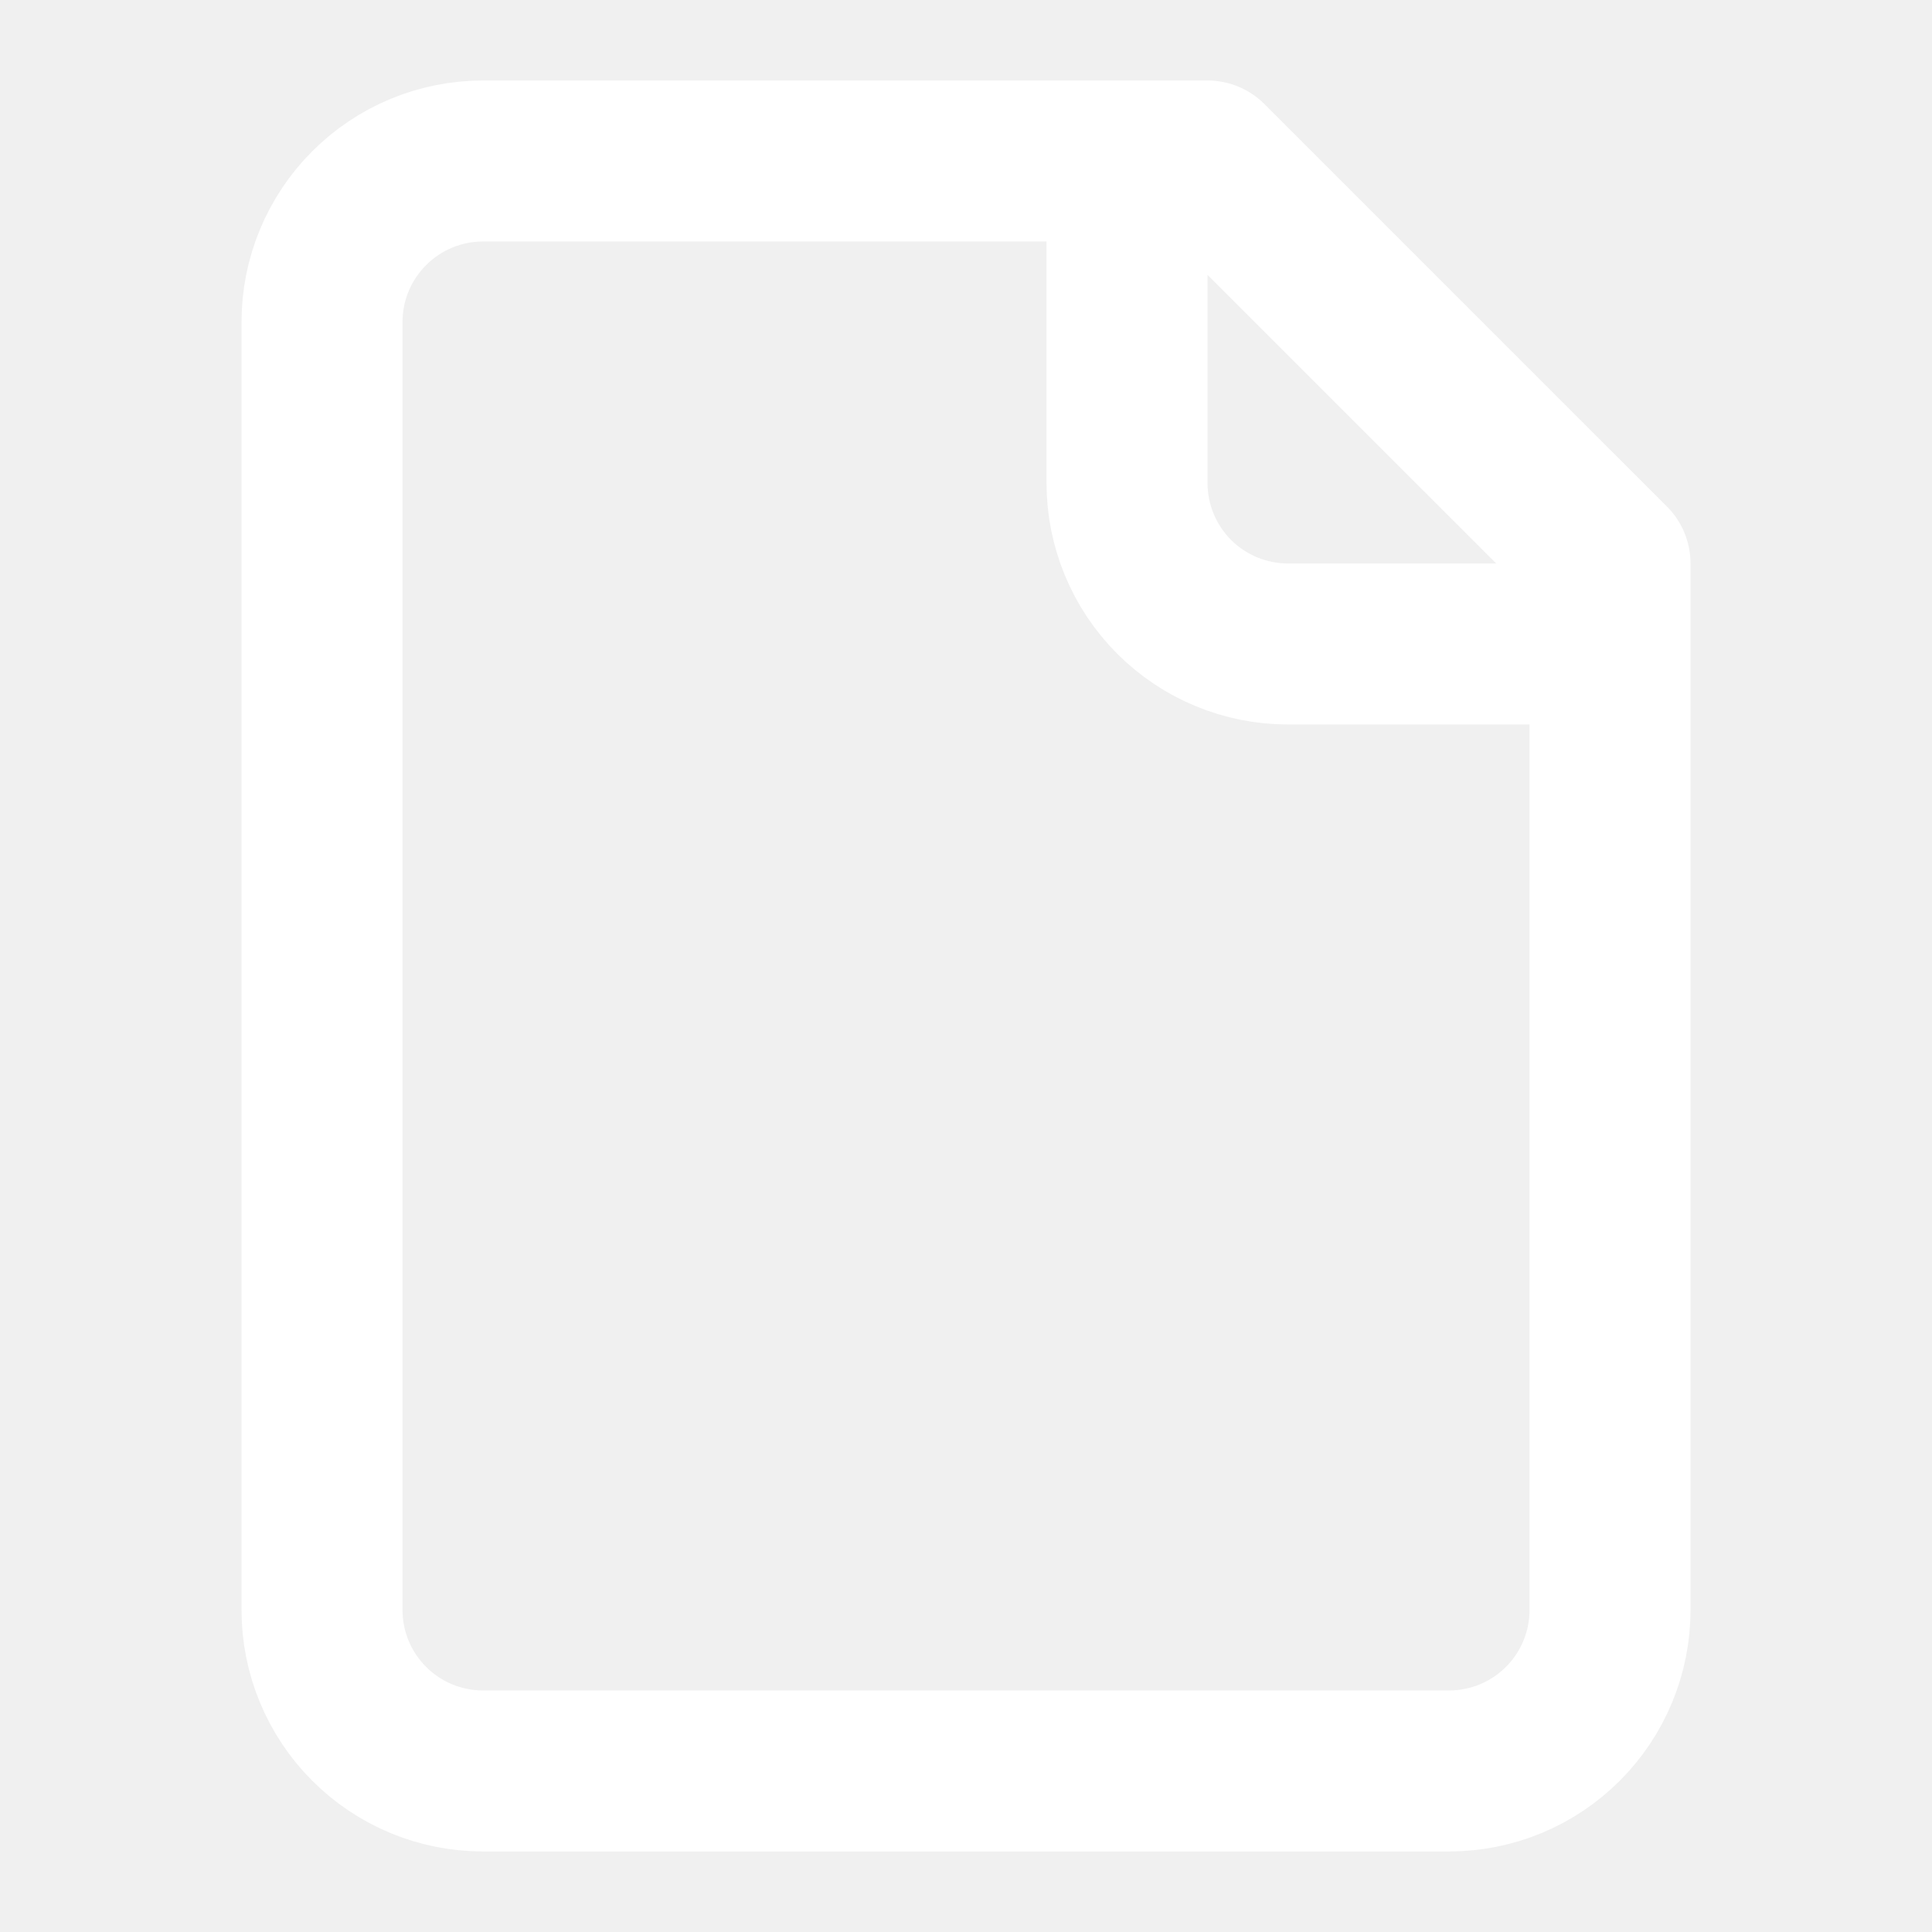
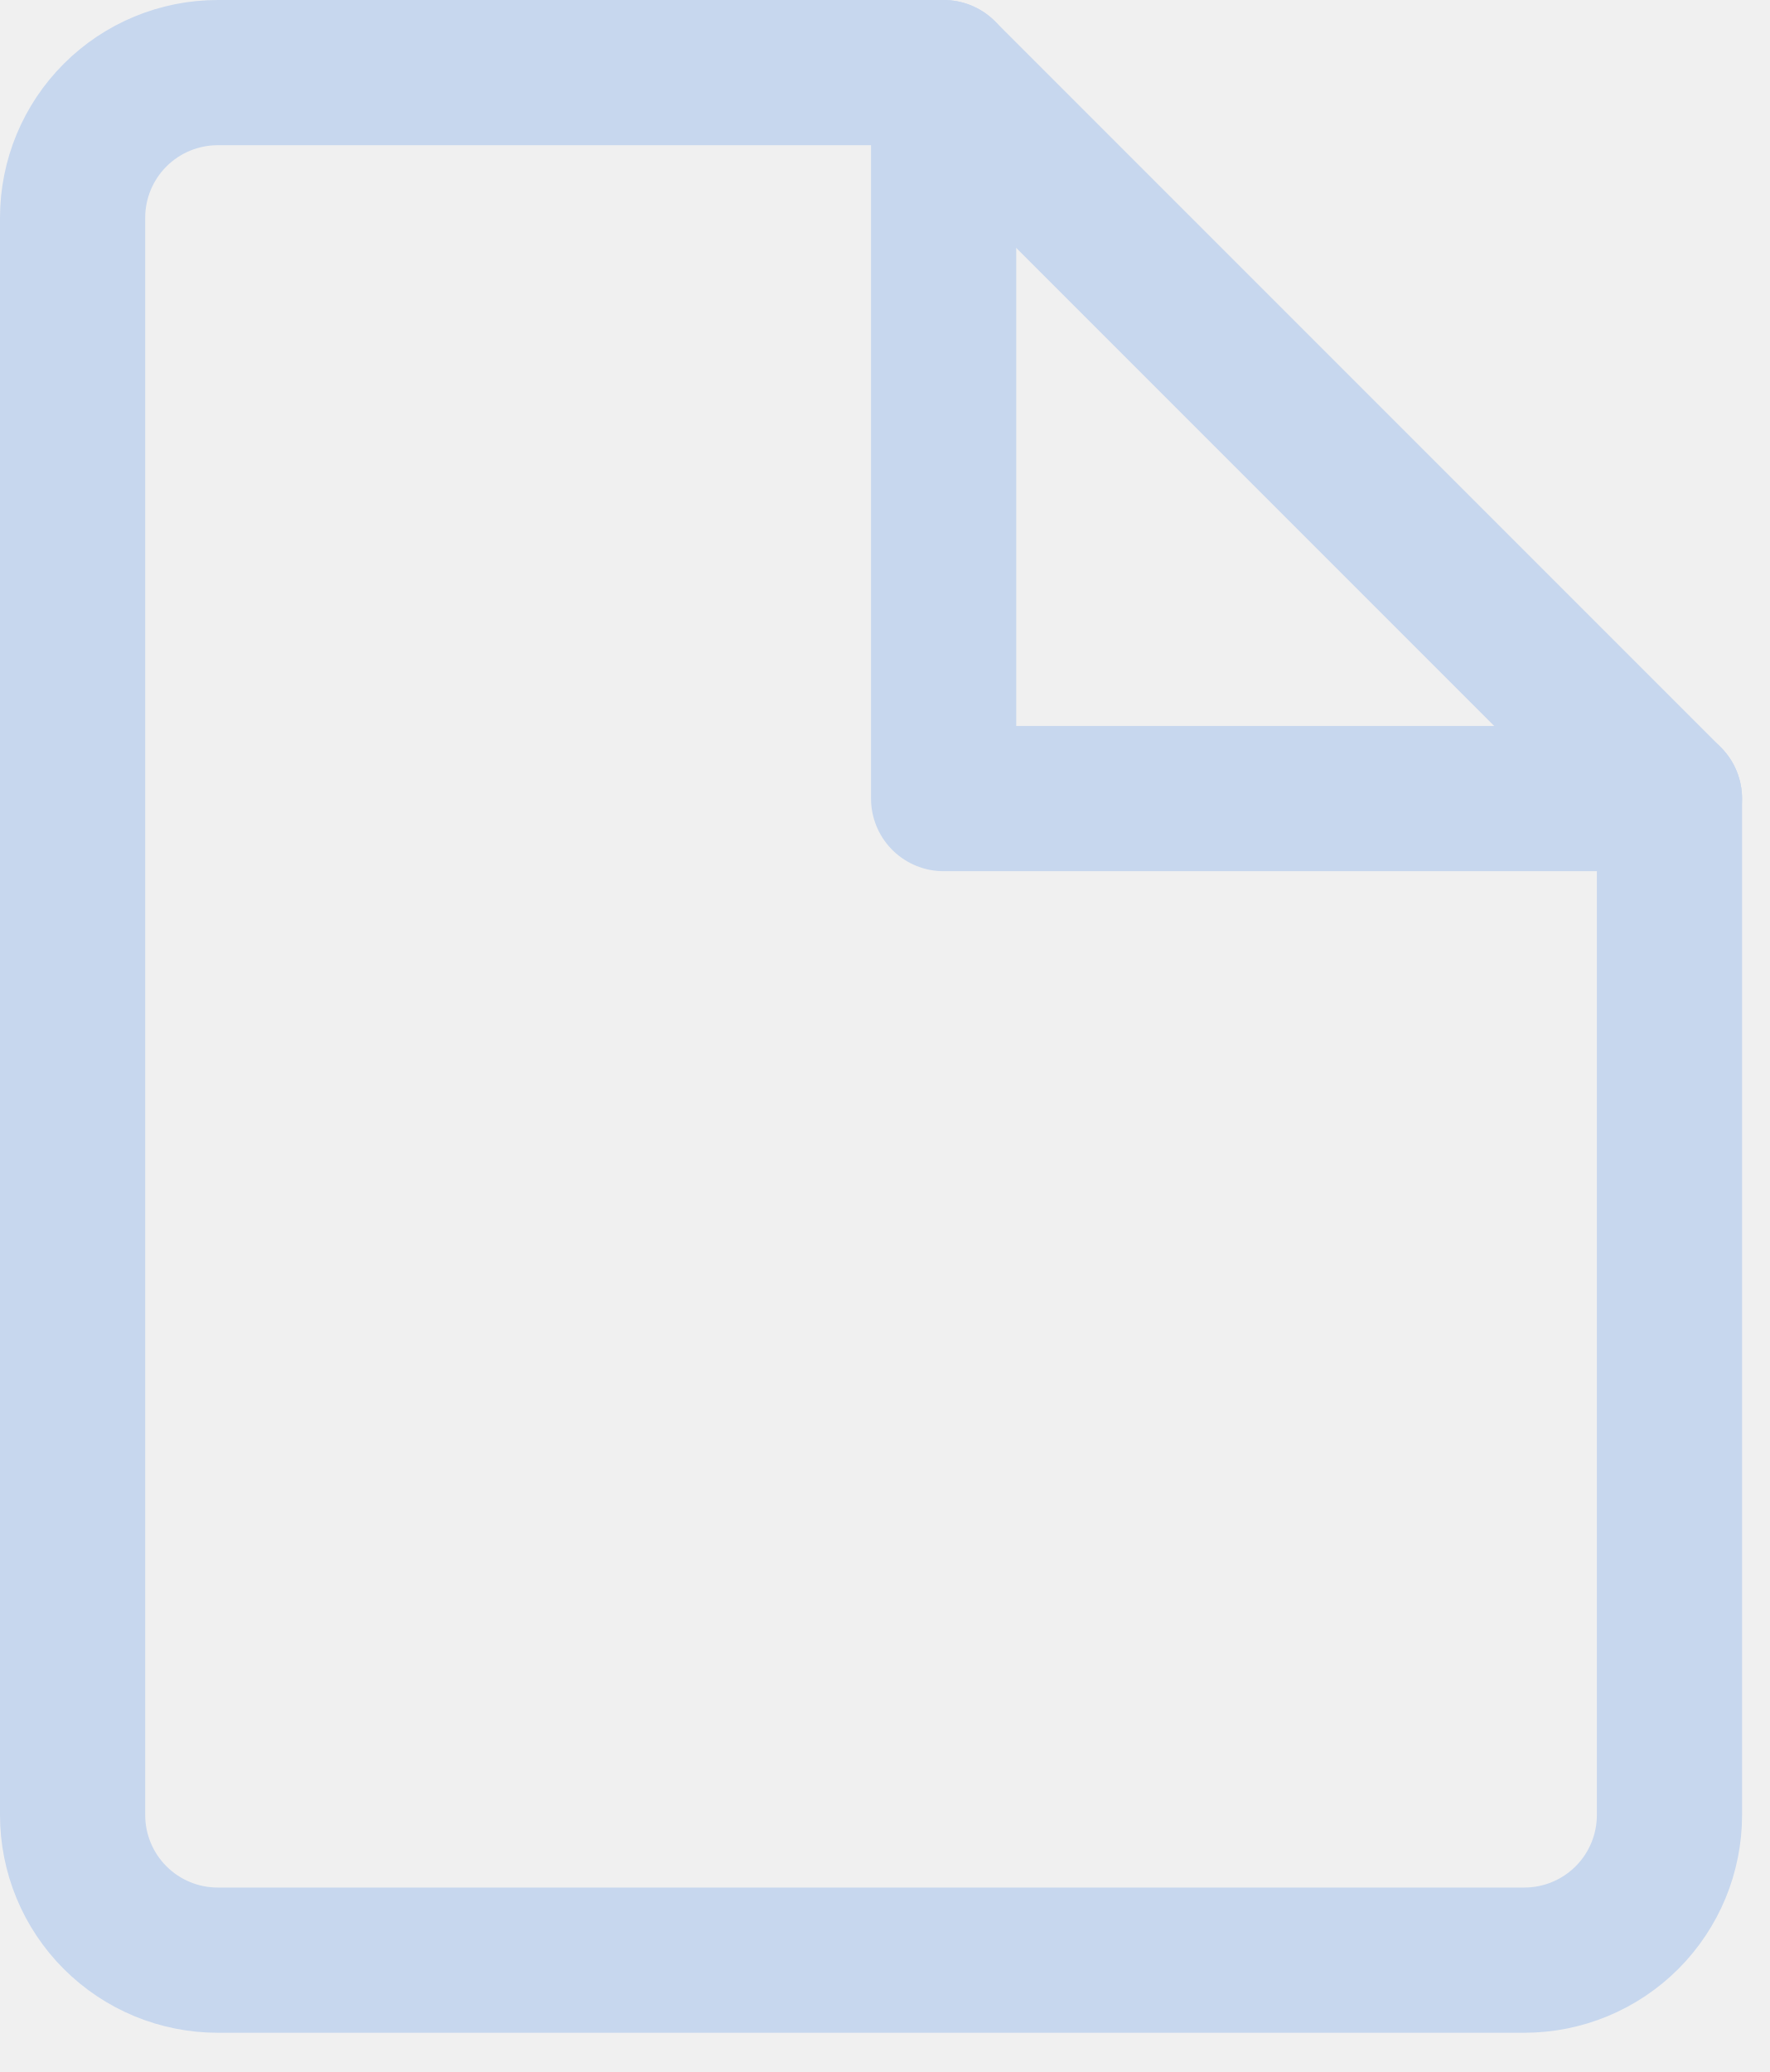
- <svg xmlns="http://www.w3.org/2000/svg" width="43" height="43" viewBox="0 0 43 43" fill="none">
-   <path d="M25.084 3.583V10.75C25.084 11.7 25.461 12.611 26.133 13.284C26.805 13.956 27.717 14.333 28.667 14.333H35.834M26.875 3.583H10.75C9.8 3.583 8.889 3.961 8.217 4.633C7.545 5.305 7.167 6.216 7.167 7.166V35.833C7.167 36.783 7.545 37.695 8.217 38.367C8.889 39.039 9.8 39.416 10.75 39.416H32.25C33.201 39.416 34.112 39.039 34.784 38.367C35.456 37.695 35.834 36.783 35.834 35.833V12.541L26.875 3.583Z" stroke="white" stroke-width="3.583" stroke-linecap="round" stroke-linejoin="round" />
+ <svg xmlns="http://www.w3.org/2000/svg" width="41" height="48" viewBox="0 0 41 48" fill="none">
+   <path d="M38.682 42.045C38.682 42.938 38.328 43.793 37.697 44.424C37.066 45.055 36.21 45.409 35.318 45.409H5.046C4.153 45.409 3.298 45.055 2.667 44.424C2.036 43.793 1.682 42.938 1.682 42.045V5.045C1.682 4.153 2.036 3.298 2.667 2.667C3.298 2.036 4.153 1.682 5.046 1.682H21.864L38.682 18.5V42.045Z" stroke="#C7D7EE" stroke-width="3.364" stroke-linecap="round" stroke-linejoin="round" />
+   <path d="M21.864 1.682V18.5H38.682" stroke="#C7D7EE" stroke-width="3.364" stroke-linecap="round" stroke-linejoin="round" />
</svg>
